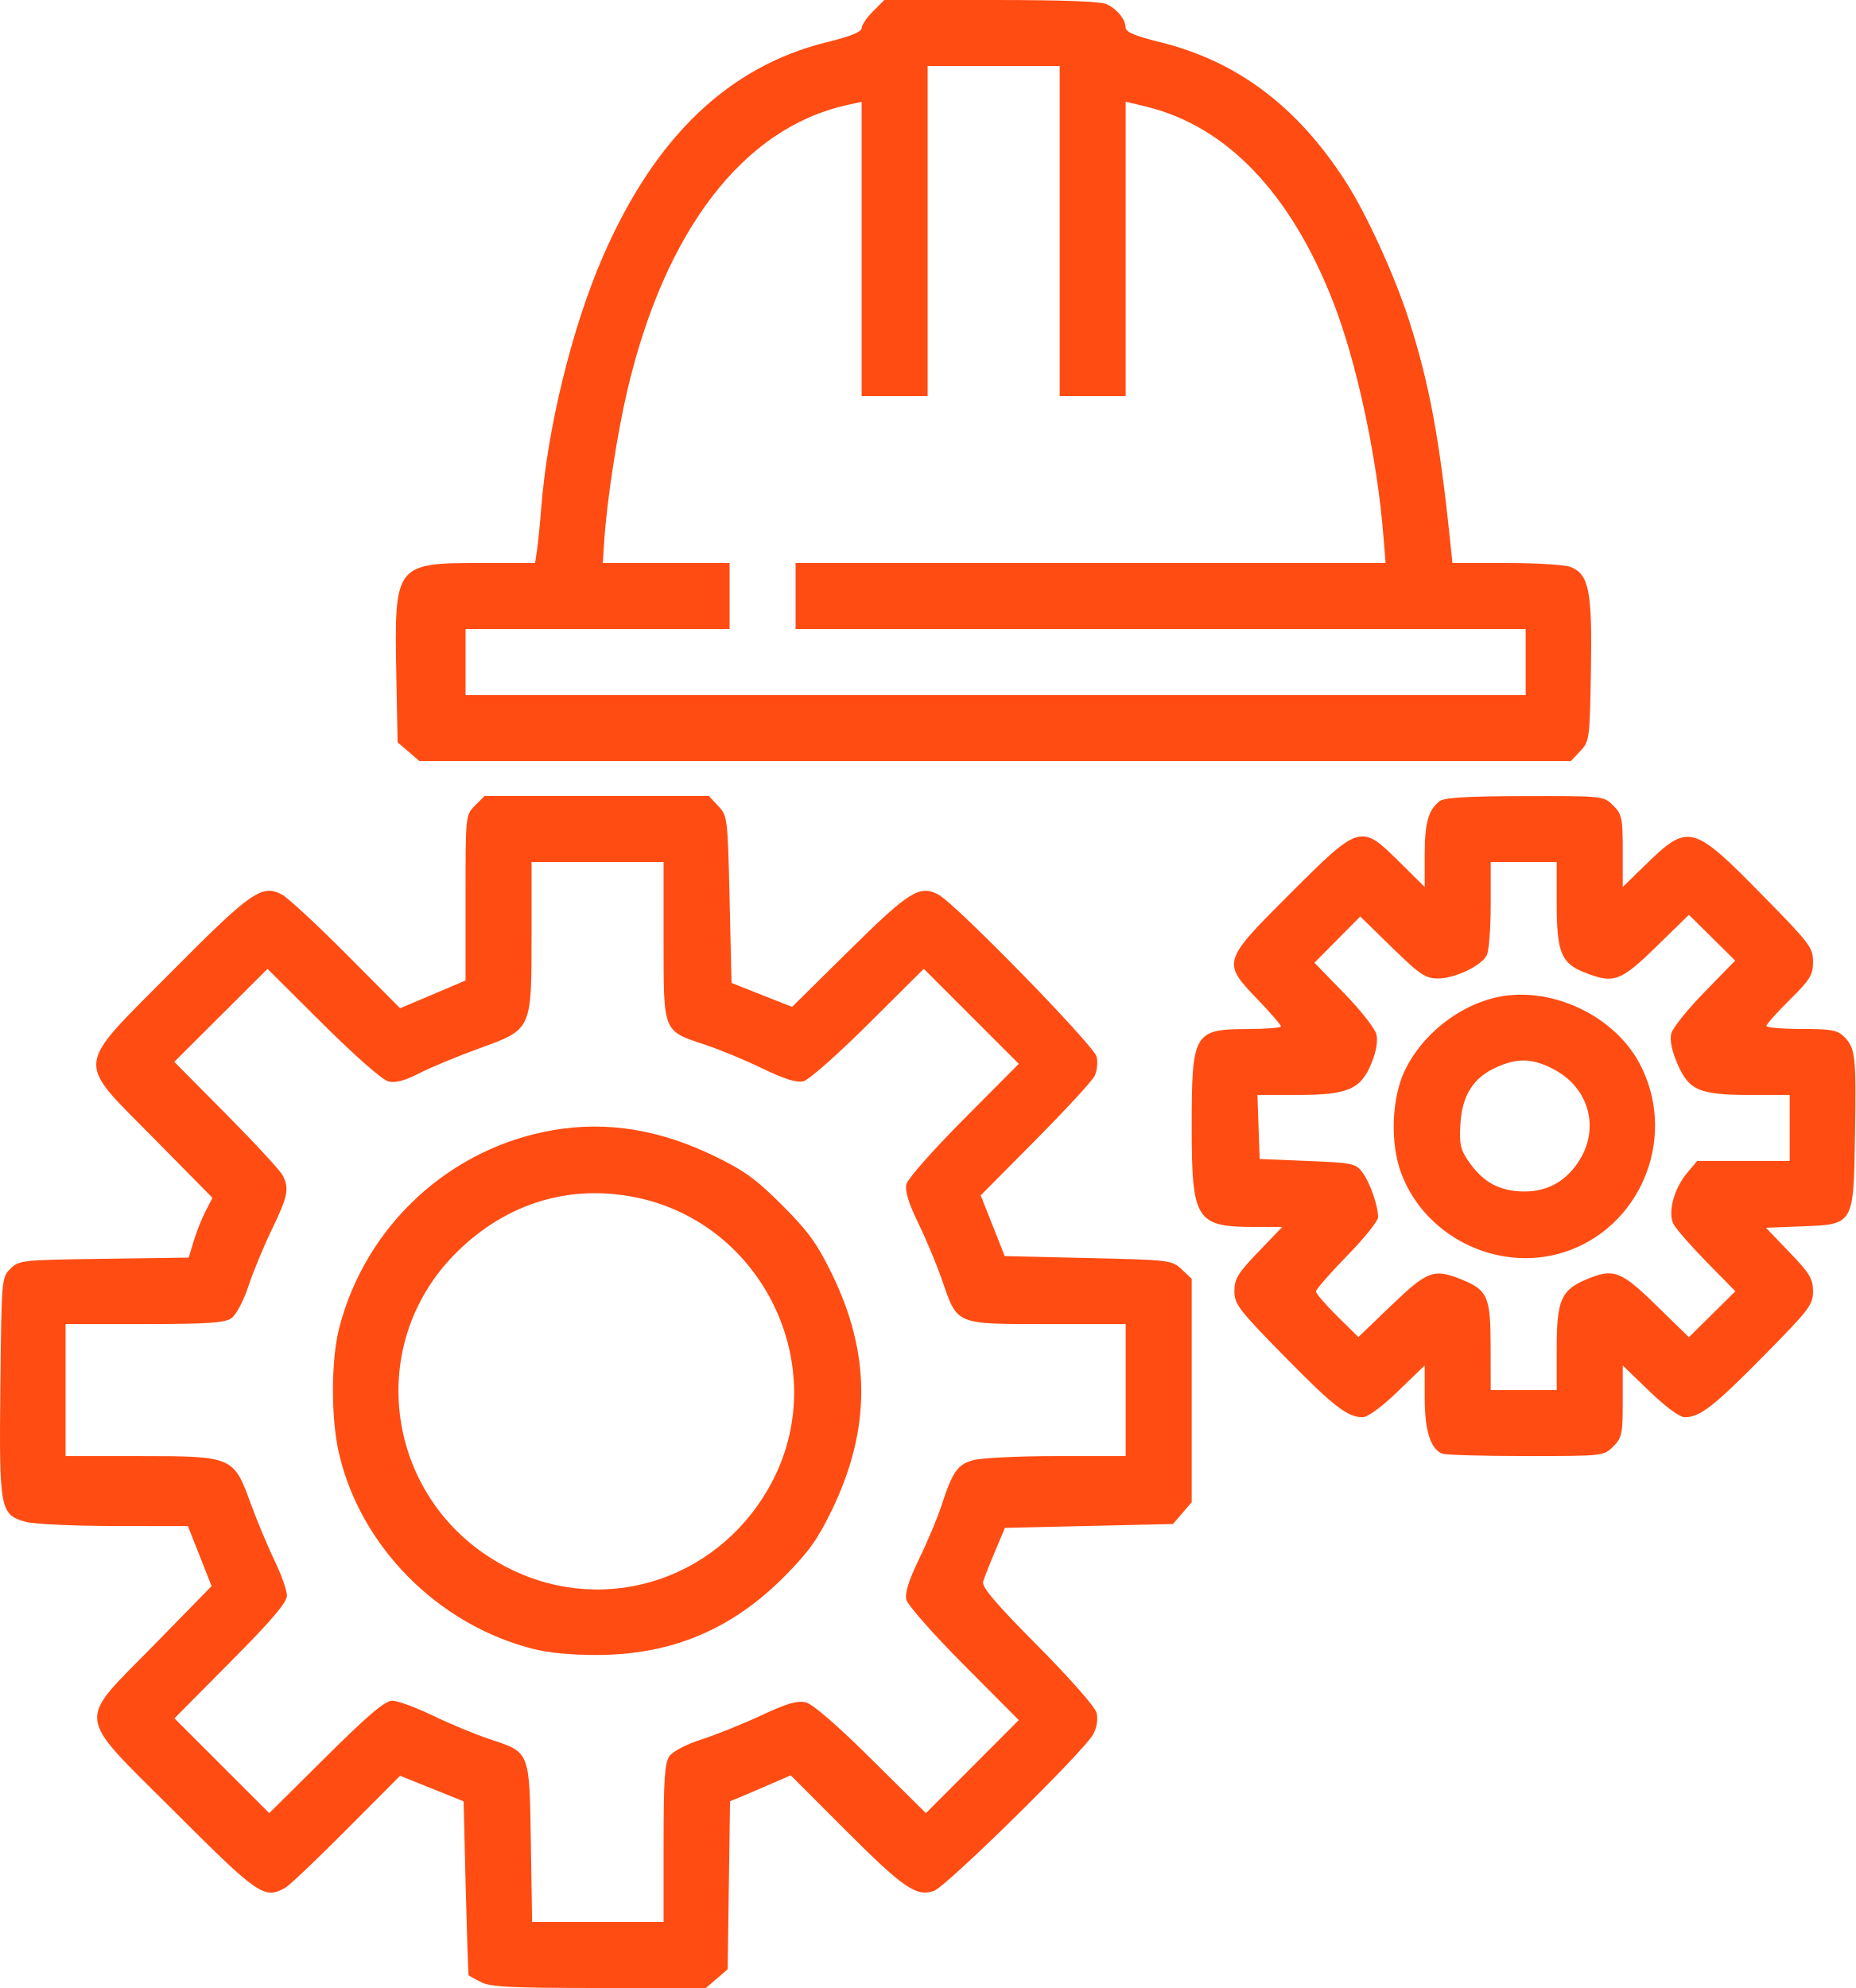
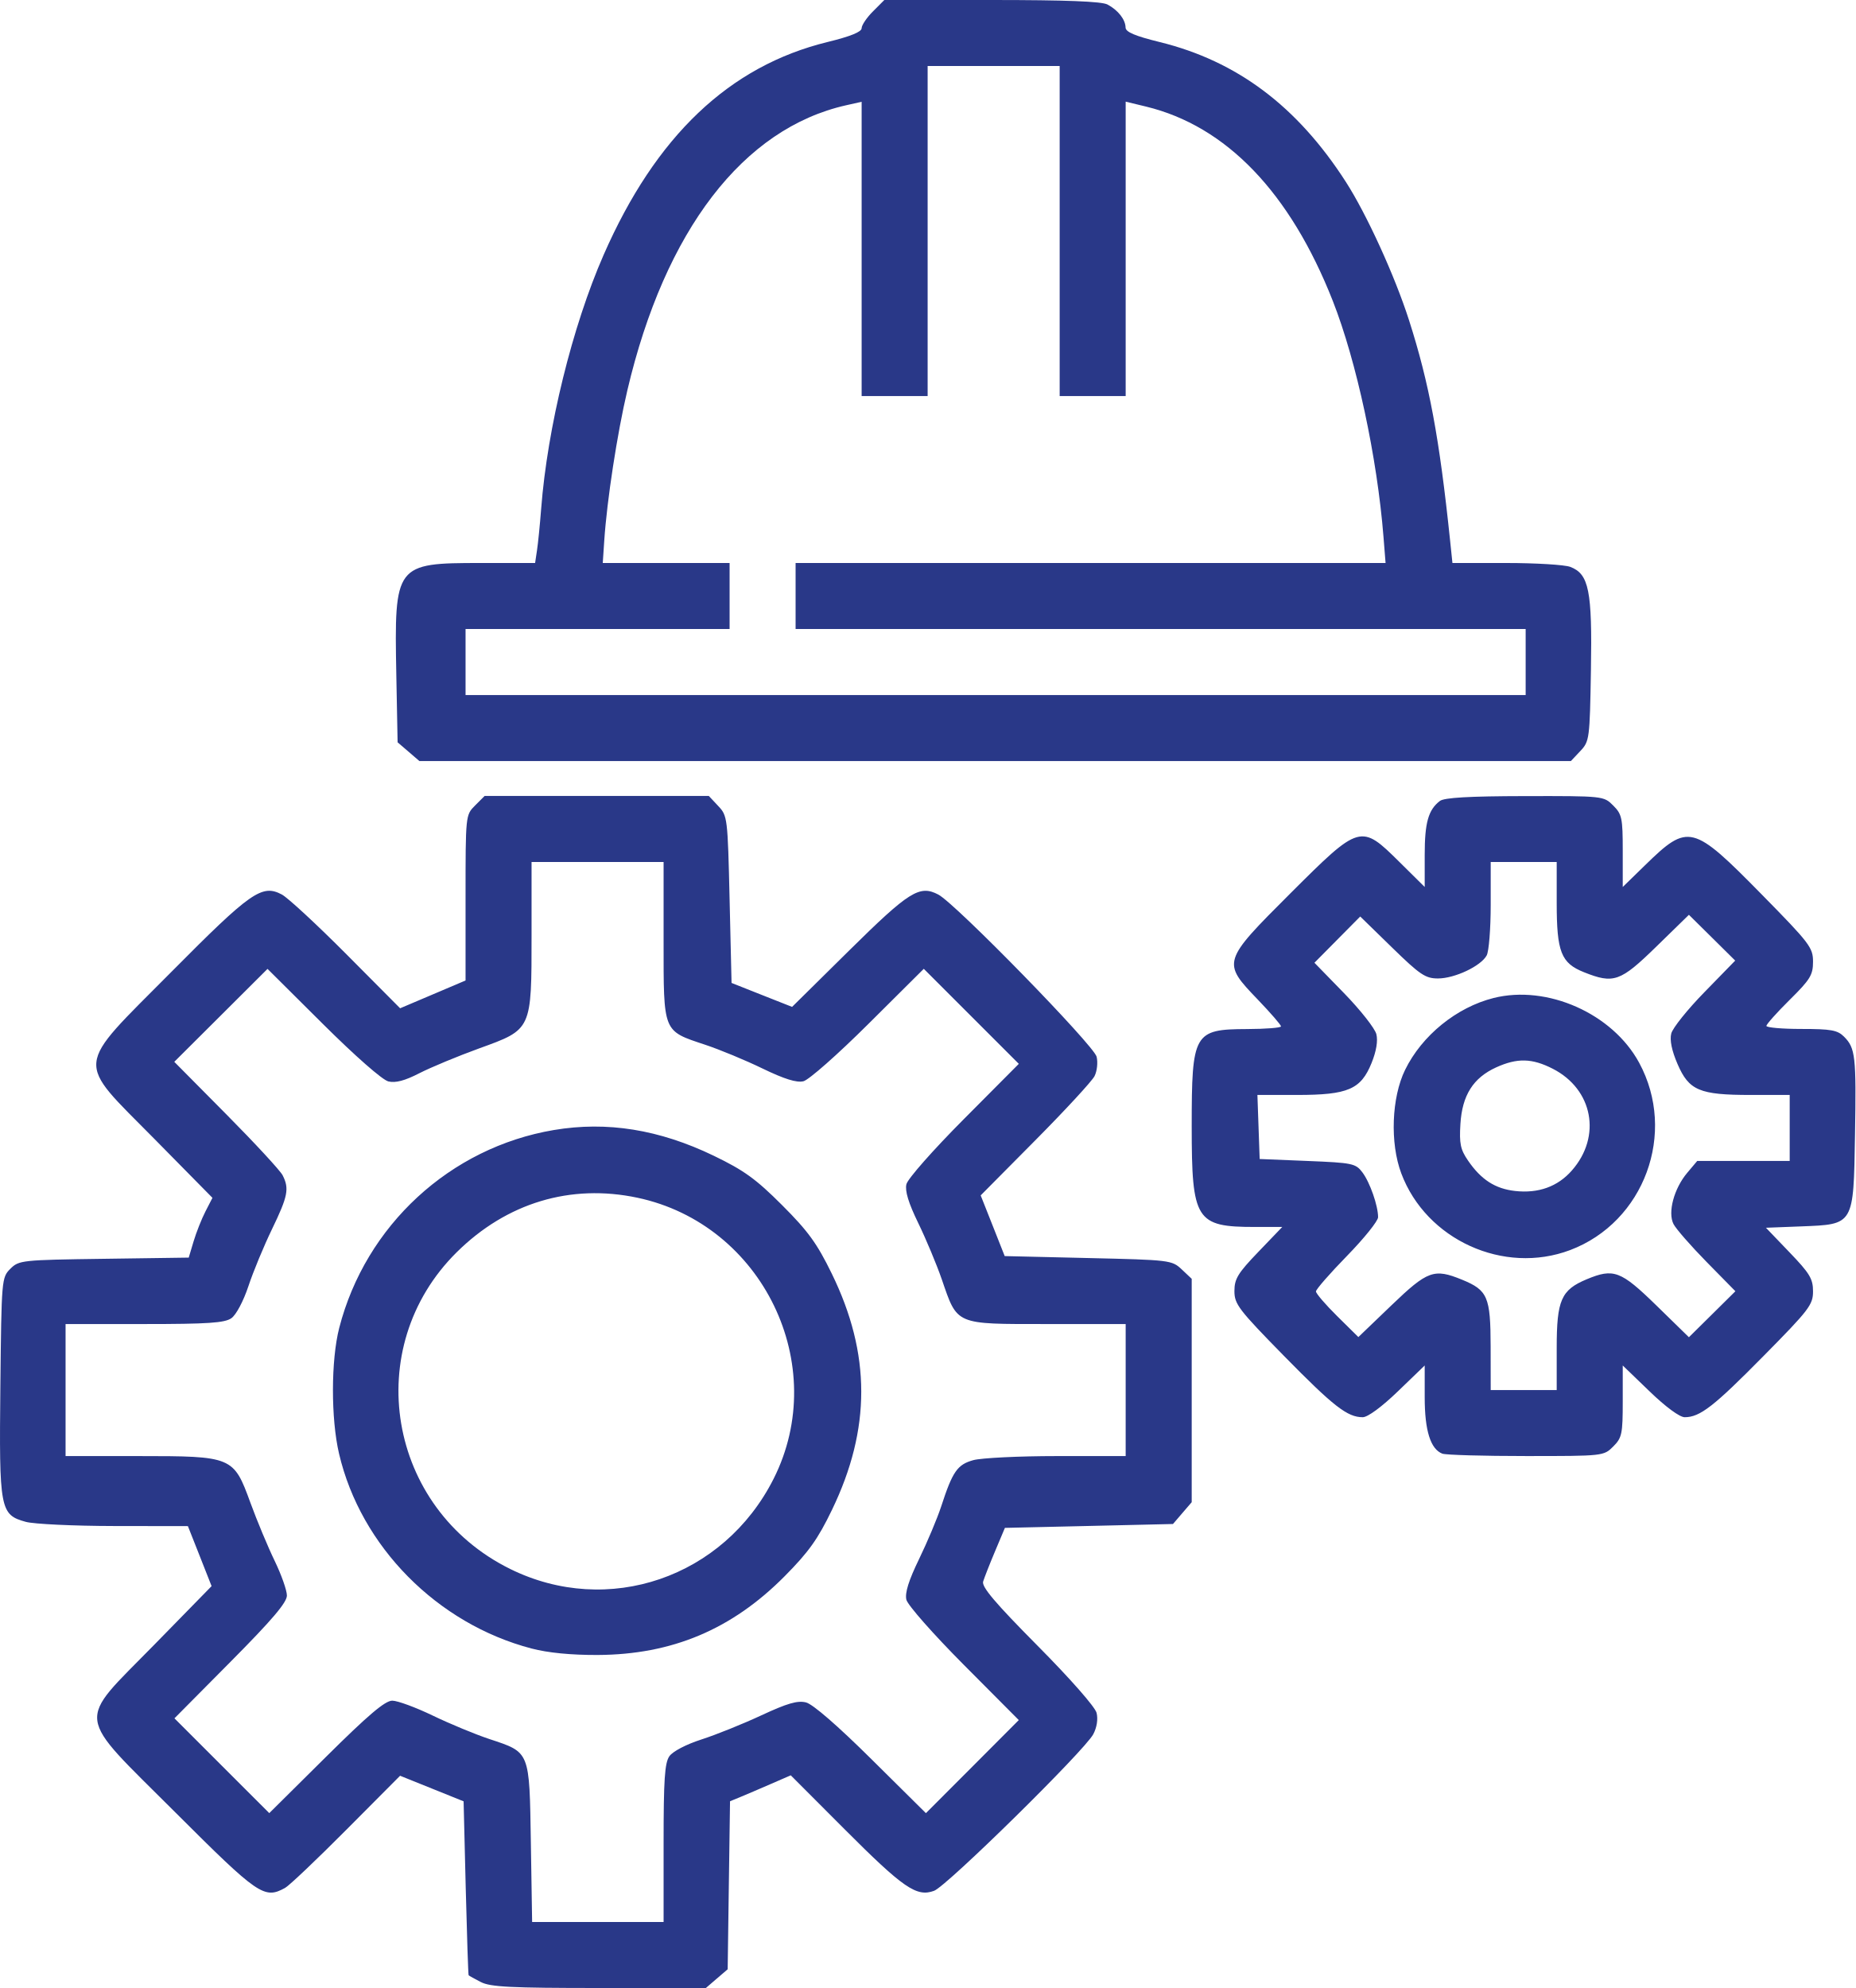
<svg xmlns="http://www.w3.org/2000/svg" width="56" height="60" viewBox="0 0 56 60" fill="none">
-   <path fill-rule="evenodd" clip-rule="evenodd" d="M26.348 0.343C26.159 0.531 26.005 0.76 26.005 0.851C26.005 0.962 25.667 1.099 24.979 1.267C22.012 1.992 19.788 4.106 18.216 7.697C17.273 9.849 16.521 12.906 16.333 15.352C16.296 15.835 16.239 16.402 16.207 16.611L16.15 16.992H14.508C11.927 16.992 11.898 17.031 11.961 20.36L12 22.404L12.329 22.686L12.657 22.969H30.034H47.411L47.696 22.667C47.972 22.373 47.981 22.305 48.016 20.219C48.057 17.826 47.956 17.323 47.392 17.109C47.223 17.045 46.354 16.992 45.461 16.992H43.836L43.766 16.318C43.442 13.214 43.136 11.571 42.527 9.668C42.099 8.331 41.247 6.464 40.617 5.486C39.15 3.206 37.336 1.844 35 1.269C34.252 1.085 33.973 0.966 33.971 0.831C33.966 0.588 33.745 0.307 33.425 0.136C33.249 0.042 32.168 0 29.93 0H26.69L26.348 0.343ZM31.982 6.973V11.953H32.978H33.974V7.511V3.068L34.59 3.217C37.012 3.806 38.937 5.81 40.225 9.082C40.941 10.902 41.565 13.806 41.755 16.201L41.818 16.992H32.915H24.012V17.988V18.984H35.029H46.046V19.98V20.977H30.048H14.051V19.98V18.984H18.035H22.02V17.988V16.992H20.106H18.192L18.237 16.318C18.319 15.093 18.627 13.085 18.935 11.777C20.07 6.95 22.43 3.875 25.538 3.177L26.005 3.072V7.512V11.953H27.001H27.997V6.973V1.992H29.99H31.982V6.973ZM14.338 24.311C14.051 24.599 14.051 24.601 14.051 27.096V29.592L13.063 30.012L12.076 30.431L10.456 28.801C9.564 27.905 8.687 27.093 8.506 26.997C7.905 26.679 7.574 26.911 5.164 29.341C2.222 32.307 2.259 31.939 4.665 34.379L6.412 36.152L6.201 36.562C6.085 36.788 5.924 37.194 5.843 37.465L5.696 37.956L3.137 37.992C0.655 38.026 0.571 38.035 0.312 38.294C0.049 38.557 0.045 38.607 0.011 41.835C-0.028 45.566 -0 45.715 0.778 45.931C1.02 45.998 2.219 46.055 3.444 46.057L5.671 46.06L6.029 46.965L6.386 47.871L4.652 49.644C2.286 52.062 2.232 51.642 5.298 54.706C7.8 57.205 7.976 57.326 8.606 56.978C8.732 56.908 9.564 56.118 10.455 55.222L12.075 53.594L13.034 53.98L13.992 54.366L14.056 56.978C14.092 58.414 14.131 59.602 14.144 59.616C14.157 59.631 14.323 59.723 14.514 59.821C14.799 59.969 15.423 60 18.082 60H21.304L21.633 59.717L21.962 59.435L21.997 56.9L22.033 54.364L22.349 54.234C22.523 54.162 22.935 53.986 23.265 53.842L23.866 53.581L25.49 55.208C27.267 56.988 27.665 57.262 28.193 57.066C28.58 56.921 32.734 52.835 32.996 52.341C33.105 52.135 33.143 51.886 33.096 51.696C33.051 51.517 32.3 50.663 31.312 49.667C30.037 48.381 29.623 47.893 29.672 47.733C29.708 47.616 29.87 47.203 30.033 46.816L30.329 46.113L32.865 46.055L35.402 45.996L35.684 45.667L35.967 45.338V41.967V38.596L35.665 38.311C35.369 38.033 35.31 38.026 32.843 37.969L30.323 37.91L29.961 36.994L29.598 36.078L31.246 34.416C32.153 33.502 32.957 32.63 33.034 32.479C33.111 32.328 33.139 32.065 33.097 31.893C33.01 31.545 28.843 27.275 28.321 27C27.753 26.701 27.443 26.896 25.629 28.687L23.906 30.389L22.992 30.028L22.079 29.666L22.02 27.147C21.963 24.68 21.956 24.621 21.677 24.326L21.393 24.023H18.01H14.626L14.338 24.311ZM43.457 24.174C43.108 24.442 42.999 24.829 42.999 25.799V26.77L42.239 26.018C41.07 24.86 41.046 24.866 38.951 26.957C36.882 29.023 36.877 29.039 37.959 30.166C38.346 30.569 38.662 30.934 38.662 30.977C38.662 31.02 38.201 31.056 37.637 31.058C36.031 31.064 35.967 31.177 35.967 33.996C35.967 36.833 36.091 37.031 37.878 37.031H38.7L37.978 37.783C37.36 38.426 37.256 38.597 37.256 38.966C37.256 39.361 37.382 39.526 38.75 40.921C40.253 42.452 40.665 42.773 41.129 42.773C41.28 42.773 41.703 42.462 42.19 41.992L42.999 41.212V42.174C42.999 43.176 43.174 43.735 43.531 43.873C43.636 43.913 44.774 43.945 46.061 43.945C48.389 43.945 48.402 43.944 48.688 43.658C48.952 43.394 48.976 43.28 48.976 42.291V41.212L49.785 41.992C50.271 42.462 50.694 42.773 50.845 42.773C51.306 42.773 51.718 42.454 53.224 40.927C54.604 39.53 54.719 39.38 54.719 38.974C54.719 38.596 54.62 38.431 54.008 37.795L53.298 37.055L54.357 37.014C55.962 36.951 55.94 36.989 55.986 34.254C56.026 31.874 55.999 31.632 55.653 31.286C55.457 31.09 55.261 31.055 54.367 31.055C53.787 31.055 53.312 31.013 53.312 30.963C53.312 30.913 53.629 30.558 54.015 30.176C54.635 29.563 54.719 29.426 54.719 29.025C54.719 28.599 54.62 28.47 53.178 27.003C51.081 24.87 50.957 24.839 49.65 26.113L48.976 26.77V25.684C48.976 24.688 48.952 24.575 48.688 24.311C48.401 24.024 48.393 24.023 46.022 24.027C44.337 24.03 43.589 24.073 43.457 24.174ZM20.028 28.396C20.028 31.179 19.998 31.104 21.281 31.531C21.72 31.676 22.501 32 23.016 32.25C23.67 32.566 24.043 32.683 24.247 32.634C24.409 32.596 25.284 31.824 26.21 30.902L27.881 29.24L29.315 30.674L30.749 32.108L29.087 33.779C28.161 34.709 27.394 35.579 27.356 35.742C27.308 35.944 27.419 36.308 27.714 36.914C27.949 37.398 28.267 38.159 28.422 38.606C28.902 40.001 28.809 39.961 31.592 39.961H33.974V41.953V43.945L31.894 43.946C30.75 43.946 29.616 44.002 29.375 44.069C28.894 44.202 28.75 44.409 28.405 45.469C28.289 45.823 27.99 46.535 27.74 47.051C27.423 47.704 27.307 48.077 27.355 48.281C27.394 48.444 28.165 49.318 29.086 50.244L30.748 51.914L29.347 53.319L27.945 54.723L26.301 53.094C25.282 52.084 24.531 51.432 24.326 51.381C24.07 51.317 23.761 51.407 22.978 51.771C22.419 52.032 21.605 52.359 21.17 52.499C20.707 52.648 20.306 52.858 20.203 53.004C20.061 53.207 20.028 53.709 20.028 55.632V58.008H18.044H16.06L16.022 55.617C15.978 52.831 16.004 52.896 14.77 52.486C14.342 52.344 13.573 52.025 13.061 51.778C12.548 51.531 11.999 51.328 11.839 51.328C11.622 51.328 11.116 51.757 9.838 53.025L8.127 54.722L6.696 53.292L5.265 51.861L6.962 50.15C8.211 48.892 8.659 48.364 8.659 48.155C8.659 47.999 8.493 47.528 8.29 47.109C8.087 46.69 7.757 45.899 7.557 45.352C7.048 43.959 7.017 43.946 4.177 43.946L1.979 43.945V41.953V39.961H4.356C6.278 39.961 6.78 39.927 6.983 39.785C7.127 39.684 7.346 39.272 7.497 38.819C7.641 38.383 7.962 37.608 8.21 37.096C8.69 36.102 8.735 35.875 8.53 35.471C8.458 35.33 7.693 34.502 6.83 33.631L5.26 32.047L6.667 30.645L8.074 29.242L9.744 30.903C10.72 31.874 11.542 32.596 11.722 32.639C11.938 32.691 12.218 32.617 12.659 32.39C13.006 32.213 13.816 31.876 14.461 31.642C16.058 31.064 16.043 31.096 16.043 28.213L16.043 26.016H18.035H20.028V28.396ZM46.983 27.252C46.983 28.73 47.115 29.066 47.802 29.341C48.703 29.701 48.902 29.631 49.989 28.57L50.973 27.61L51.672 28.301L52.37 28.992L51.443 29.943C50.932 30.465 50.481 31.028 50.44 31.194C50.39 31.39 50.456 31.711 50.628 32.11C50.974 32.913 51.289 33.047 52.84 33.047H54.015V34.043V35.039H52.62H51.224L50.923 35.396C50.522 35.872 50.329 36.592 50.508 36.943C50.582 37.088 51.033 37.604 51.509 38.089L52.376 38.971L51.675 39.665L50.973 40.359L49.989 39.398C48.916 38.352 48.701 38.271 47.888 38.61C47.117 38.932 46.983 39.238 46.983 40.68V41.953H45.987H44.991L44.989 40.635C44.986 39.139 44.9 38.94 44.127 38.623C43.28 38.277 43.088 38.346 41.995 39.396L40.997 40.354L40.357 39.722C40.005 39.374 39.717 39.039 39.717 38.977C39.717 38.915 40.139 38.431 40.655 37.903C41.17 37.375 41.592 36.85 41.592 36.737C41.592 36.39 41.346 35.685 41.119 35.384C40.916 35.114 40.82 35.094 39.461 35.039L38.018 34.98L37.984 34.014L37.95 33.047L39.156 33.047C40.684 33.046 41.072 32.88 41.395 32.083C41.539 31.726 41.591 31.417 41.54 31.212C41.496 31.038 41.058 30.482 40.566 29.976L39.671 29.057L40.362 28.359L41.053 27.661L42.012 28.596C42.856 29.42 43.021 29.531 43.399 29.531C43.906 29.531 44.698 29.156 44.87 28.835C44.937 28.711 44.991 28.026 44.991 27.312V26.016H45.987H46.983V27.252ZM45.077 30.121C43.963 30.401 42.916 31.25 42.408 32.288C41.998 33.124 41.947 34.497 42.292 35.414C43.045 37.42 45.386 38.484 47.388 37.729C49.627 36.884 50.618 34.192 49.471 32.074C48.667 30.589 46.697 29.714 45.077 30.121ZM46.864 32.256C48.077 32.876 48.345 34.298 47.441 35.326C47.014 35.814 46.43 36.024 45.726 35.945C45.125 35.877 44.702 35.604 44.307 35.028C44.077 34.693 44.04 34.515 44.077 33.921C44.13 33.057 44.463 32.53 45.155 32.215C45.792 31.926 46.24 31.937 46.864 32.256ZM16.718 34.105C13.585 34.633 11.035 36.983 10.238 40.078C9.988 41.052 9.985 42.816 10.233 43.875C10.888 46.674 13.194 49.008 16.043 49.754C16.537 49.884 17.237 49.952 18.035 49.949C20.281 49.939 22.088 49.179 23.681 47.573C24.405 46.843 24.685 46.451 25.11 45.569C26.29 43.125 26.288 40.863 25.104 38.44C24.659 37.528 24.39 37.158 23.605 36.373C22.815 35.583 22.457 35.324 21.544 34.883C19.898 34.089 18.322 33.835 16.718 34.105ZM19.239 36.149C23.018 36.95 25.078 41.202 23.348 44.632C21.842 47.616 18.352 48.811 15.398 47.353C11.69 45.524 10.872 40.675 13.785 37.793C15.293 36.302 17.22 35.721 19.239 36.149Z" fill="#FF4C13" />
+   <path fill-rule="evenodd" clip-rule="evenodd" d="M26.348 0.343C26.159 0.531 26.005 0.76 26.005 0.851C26.005 0.962 25.667 1.099 24.979 1.267C22.012 1.992 19.788 4.106 18.216 7.697C17.273 9.849 16.521 12.906 16.333 15.352C16.296 15.835 16.239 16.402 16.207 16.611L16.15 16.992H14.508C11.927 16.992 11.898 17.031 11.961 20.36L12 22.404L12.329 22.686L12.657 22.969H30.034H47.411L47.696 22.667C47.972 22.373 47.981 22.305 48.016 20.219C48.057 17.826 47.956 17.323 47.392 17.109C47.223 17.045 46.354 16.992 45.461 16.992H43.836L43.766 16.318C43.442 13.214 43.136 11.571 42.527 9.668C42.099 8.331 41.247 6.464 40.617 5.486C39.15 3.206 37.336 1.844 35 1.269C34.252 1.085 33.973 0.966 33.971 0.831C33.966 0.588 33.745 0.307 33.425 0.136C33.249 0.042 32.168 0 29.93 0H26.69L26.348 0.343ZM31.982 6.973V11.953H32.978H33.974V7.511V3.068L34.59 3.217C37.012 3.806 38.937 5.81 40.225 9.082C40.941 10.902 41.565 13.806 41.755 16.201L41.818 16.992H32.915H24.012V17.988V18.984H35.029H46.046V19.98V20.977H30.048H14.051V19.98V18.984H18.035H22.02V17.988V16.992H20.106H18.192L18.237 16.318C18.319 15.093 18.627 13.085 18.935 11.777C20.07 6.95 22.43 3.875 25.538 3.177L26.005 3.072V7.512V11.953H27.001H27.997V6.973V1.992H29.99H31.982V6.973ZM14.338 24.311C14.051 24.599 14.051 24.601 14.051 27.096V29.592L13.063 30.012L12.076 30.431L10.456 28.801C9.564 27.905 8.687 27.093 8.506 26.997C7.905 26.679 7.574 26.911 5.164 29.341C2.222 32.307 2.259 31.939 4.665 34.379L6.412 36.152L6.201 36.562C6.085 36.788 5.924 37.194 5.843 37.465L5.696 37.956L3.137 37.992C0.655 38.026 0.571 38.035 0.312 38.294C0.049 38.557 0.045 38.607 0.011 41.835C-0.028 45.566 -0 45.715 0.778 45.931C1.02 45.998 2.219 46.055 3.444 46.057L5.671 46.06L6.029 46.965L6.386 47.871L4.652 49.644C2.286 52.062 2.232 51.642 5.298 54.706C7.8 57.205 7.976 57.326 8.606 56.978C8.732 56.908 9.564 56.118 10.455 55.222L12.075 53.594L13.034 53.98L13.992 54.366L14.056 56.978C14.092 58.414 14.131 59.602 14.144 59.616C14.157 59.631 14.323 59.723 14.514 59.821C14.799 59.969 15.423 60 18.082 60H21.304L21.633 59.717L21.962 59.435L21.997 56.9L22.033 54.364L22.349 54.234C22.523 54.162 22.935 53.986 23.265 53.842L23.866 53.581L25.49 55.208C27.267 56.988 27.665 57.262 28.193 57.066C28.58 56.921 32.734 52.835 32.996 52.341C33.105 52.135 33.143 51.886 33.096 51.696C33.051 51.517 32.3 50.663 31.312 49.667C30.037 48.381 29.623 47.893 29.672 47.733C29.708 47.616 29.87 47.203 30.033 46.816L30.329 46.113L32.865 46.055L35.402 45.996L35.684 45.667L35.967 45.338V41.967V38.596L35.665 38.311C35.369 38.033 35.31 38.026 32.843 37.969L30.323 37.91L29.961 36.994L29.598 36.078L31.246 34.416C32.153 33.502 32.957 32.63 33.034 32.479C33.111 32.328 33.139 32.065 33.097 31.893C33.01 31.545 28.843 27.275 28.321 27C27.753 26.701 27.443 26.896 25.629 28.687L23.906 30.389L22.992 30.028L22.079 29.666L22.02 27.147C21.963 24.68 21.956 24.621 21.677 24.326L21.393 24.023H18.01H14.626L14.338 24.311ZM43.457 24.174C43.108 24.442 42.999 24.829 42.999 25.799V26.77L42.239 26.018C41.07 24.86 41.046 24.866 38.951 26.957C36.882 29.023 36.877 29.039 37.959 30.166C38.346 30.569 38.662 30.934 38.662 30.977C38.662 31.02 38.201 31.056 37.637 31.058C36.031 31.064 35.967 31.177 35.967 33.996C35.967 36.833 36.091 37.031 37.878 37.031H38.7L37.978 37.783C37.36 38.426 37.256 38.597 37.256 38.966C37.256 39.361 37.382 39.526 38.75 40.921C40.253 42.452 40.665 42.773 41.129 42.773C41.28 42.773 41.703 42.462 42.19 41.992L42.999 41.212V42.174C42.999 43.176 43.174 43.735 43.531 43.873C43.636 43.913 44.774 43.945 46.061 43.945C48.389 43.945 48.402 43.944 48.688 43.658C48.952 43.394 48.976 43.28 48.976 42.291V41.212L49.785 41.992C50.271 42.462 50.694 42.773 50.845 42.773C51.306 42.773 51.718 42.454 53.224 40.927C54.604 39.53 54.719 39.38 54.719 38.974C54.719 38.596 54.62 38.431 54.008 37.795L53.298 37.055L54.357 37.014C55.962 36.951 55.94 36.989 55.986 34.254C56.026 31.874 55.999 31.632 55.653 31.286C55.457 31.09 55.261 31.055 54.367 31.055C53.787 31.055 53.312 31.013 53.312 30.963C53.312 30.913 53.629 30.558 54.015 30.176C54.635 29.563 54.719 29.426 54.719 29.025C54.719 28.599 54.62 28.47 53.178 27.003C51.081 24.87 50.957 24.839 49.65 26.113L48.976 26.77V25.684C48.976 24.688 48.952 24.575 48.688 24.311C48.401 24.024 48.393 24.023 46.022 24.027C44.337 24.03 43.589 24.073 43.457 24.174ZM20.028 28.396C20.028 31.179 19.998 31.104 21.281 31.531C21.72 31.676 22.501 32 23.016 32.25C23.67 32.566 24.043 32.683 24.247 32.634C24.409 32.596 25.284 31.824 26.21 30.902L27.881 29.24L29.315 30.674L30.749 32.108L29.087 33.779C28.161 34.709 27.394 35.579 27.356 35.742C27.308 35.944 27.419 36.308 27.714 36.914C27.949 37.398 28.267 38.159 28.422 38.606C28.902 40.001 28.809 39.961 31.592 39.961H33.974V41.953V43.945L31.894 43.946C30.75 43.946 29.616 44.002 29.375 44.069C28.894 44.202 28.75 44.409 28.405 45.469C28.289 45.823 27.99 46.535 27.74 47.051C27.423 47.704 27.307 48.077 27.355 48.281C27.394 48.444 28.165 49.318 29.086 50.244L30.748 51.914L29.347 53.319L27.945 54.723L26.301 53.094C25.282 52.084 24.531 51.432 24.326 51.381C24.07 51.317 23.761 51.407 22.978 51.771C22.419 52.032 21.605 52.359 21.17 52.499C20.707 52.648 20.306 52.858 20.203 53.004C20.061 53.207 20.028 53.709 20.028 55.632V58.008H18.044H16.06L16.022 55.617C15.978 52.831 16.004 52.896 14.77 52.486C14.342 52.344 13.573 52.025 13.061 51.778C12.548 51.531 11.999 51.328 11.839 51.328C11.622 51.328 11.116 51.757 9.838 53.025L8.127 54.722L6.696 53.292L5.265 51.861L6.962 50.15C8.211 48.892 8.659 48.364 8.659 48.155C8.659 47.999 8.493 47.528 8.29 47.109C8.087 46.69 7.757 45.899 7.557 45.352C7.048 43.959 7.017 43.946 4.177 43.946L1.979 43.945V41.953V39.961H4.356C6.278 39.961 6.78 39.927 6.983 39.785C7.127 39.684 7.346 39.272 7.497 38.819C7.641 38.383 7.962 37.608 8.21 37.096C8.69 36.102 8.735 35.875 8.53 35.471C8.458 35.33 7.693 34.502 6.83 33.631L5.26 32.047L6.667 30.645L8.074 29.242L9.744 30.903C10.72 31.874 11.542 32.596 11.722 32.639C11.938 32.691 12.218 32.617 12.659 32.39C13.006 32.213 13.816 31.876 14.461 31.642C16.058 31.064 16.043 31.096 16.043 28.213L16.043 26.016H18.035H20.028V28.396ZM46.983 27.252C46.983 28.73 47.115 29.066 47.802 29.341C48.703 29.701 48.902 29.631 49.989 28.57L50.973 27.61L51.672 28.301L52.37 28.992L51.443 29.943C50.932 30.465 50.481 31.028 50.44 31.194C50.39 31.39 50.456 31.711 50.628 32.11C50.974 32.913 51.289 33.047 52.84 33.047H54.015V34.043V35.039H52.62H51.224L50.923 35.396C50.522 35.872 50.329 36.592 50.508 36.943C50.582 37.088 51.033 37.604 51.509 38.089L52.376 38.971L51.675 39.665L50.973 40.359L49.989 39.398C48.916 38.352 48.701 38.271 47.888 38.61C47.117 38.932 46.983 39.238 46.983 40.68V41.953H45.987H44.991L44.989 40.635C44.986 39.139 44.9 38.94 44.127 38.623C43.28 38.277 43.088 38.346 41.995 39.396L40.997 40.354L40.357 39.722C40.005 39.374 39.717 39.039 39.717 38.977C39.717 38.915 40.139 38.431 40.655 37.903C41.17 37.375 41.592 36.85 41.592 36.737C41.592 36.39 41.346 35.685 41.119 35.384C40.916 35.114 40.82 35.094 39.461 35.039L38.018 34.98L37.984 34.014L37.95 33.047L39.156 33.047C40.684 33.046 41.072 32.88 41.395 32.083C41.539 31.726 41.591 31.417 41.54 31.212C41.496 31.038 41.058 30.482 40.566 29.976L39.671 29.057L40.362 28.359L41.053 27.661L42.012 28.596C42.856 29.42 43.021 29.531 43.399 29.531C43.906 29.531 44.698 29.156 44.87 28.835C44.937 28.711 44.991 28.026 44.991 27.312V26.016H45.987H46.983V27.252ZM45.077 30.121C43.963 30.401 42.916 31.25 42.408 32.288C41.998 33.124 41.947 34.497 42.292 35.414C43.045 37.42 45.386 38.484 47.388 37.729C49.627 36.884 50.618 34.192 49.471 32.074C48.667 30.589 46.697 29.714 45.077 30.121ZM46.864 32.256C48.077 32.876 48.345 34.298 47.441 35.326C47.014 35.814 46.43 36.024 45.726 35.945C45.125 35.877 44.702 35.604 44.307 35.028C44.077 34.693 44.04 34.515 44.077 33.921C44.13 33.057 44.463 32.53 45.155 32.215C45.792 31.926 46.24 31.937 46.864 32.256ZM16.718 34.105C13.585 34.633 11.035 36.983 10.238 40.078C9.988 41.052 9.985 42.816 10.233 43.875C10.888 46.674 13.194 49.008 16.043 49.754C16.537 49.884 17.237 49.952 18.035 49.949C20.281 49.939 22.088 49.179 23.681 47.573C24.405 46.843 24.685 46.451 25.11 45.569C26.29 43.125 26.288 40.863 25.104 38.44C24.659 37.528 24.39 37.158 23.605 36.373C22.815 35.583 22.457 35.324 21.544 34.883C19.898 34.089 18.322 33.835 16.718 34.105ZM19.239 36.149C23.018 36.95 25.078 41.202 23.348 44.632C21.842 47.616 18.352 48.811 15.398 47.353C11.69 45.524 10.872 40.675 13.785 37.793C15.293 36.302 17.22 35.721 19.239 36.149Z" fill="#293888" />
</svg>
